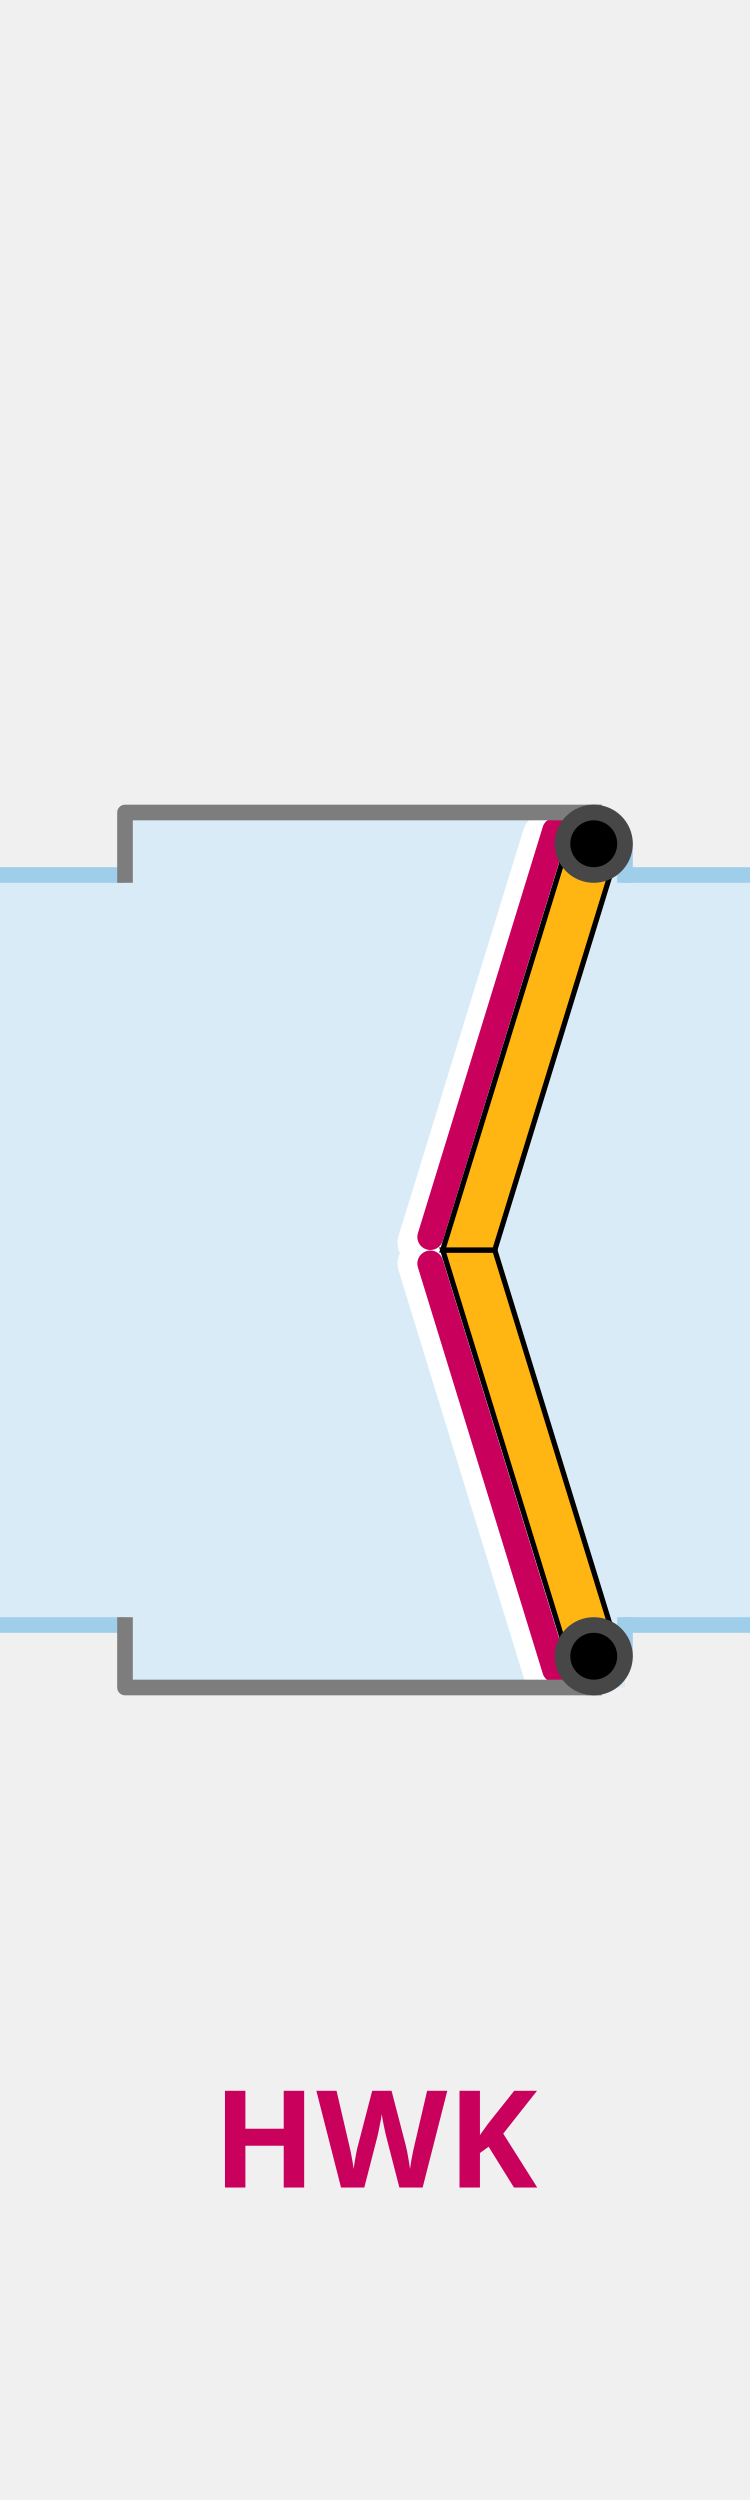
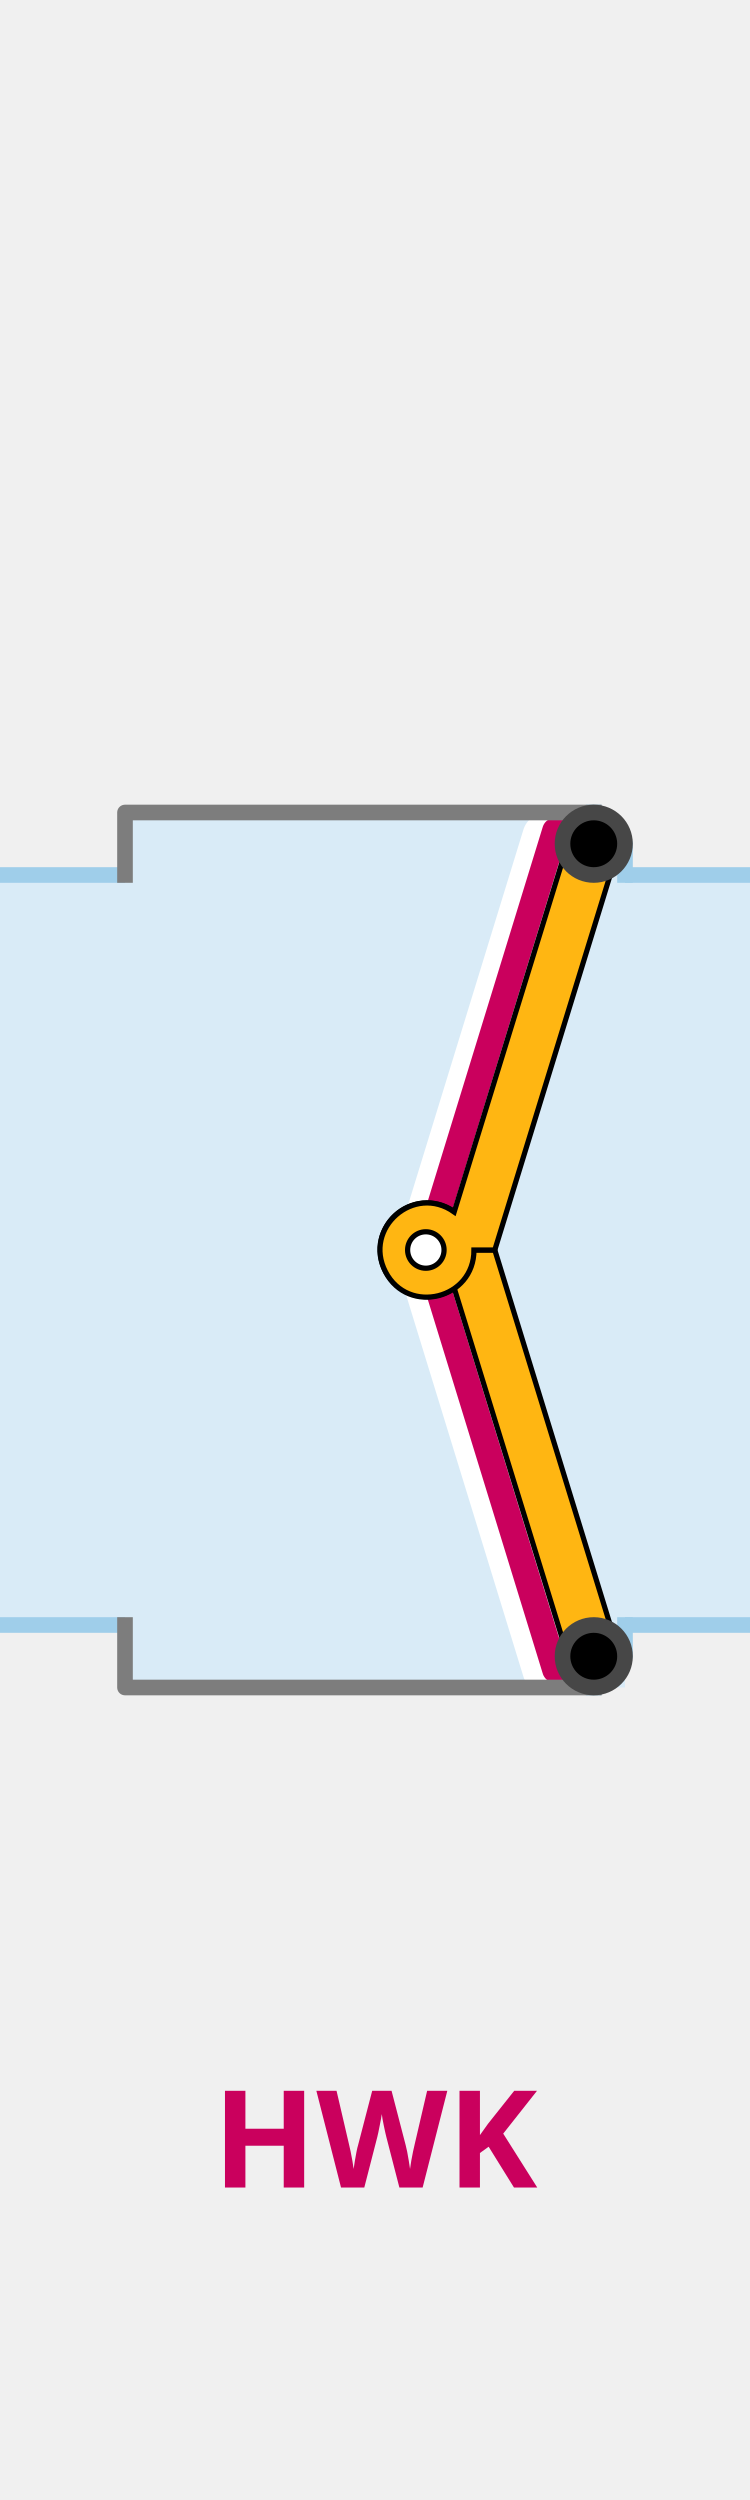
- <svg xmlns="http://www.w3.org/2000/svg" xmlns:xlink="http://www.w3.org/1999/xlink" height="480" viewBox="0 0 144 480" width="144">
-   <defs>
-     <symbol id="a" viewBox="0 0 15 15">
-       <circle cx="7.5" cy="7.5" r="6" stroke="#474747" stroke-miterlimit="10" stroke-width="3" />
-     </symbol>
-   </defs>
+ <svg xmlns="http://www.w3.org/2000/svg" height="480" viewBox="0 0 144 480" width="144">
  <path d="M0 168h144v144H0z" fill="#d9ebf7" />
  <path d="M24 312H0m0-144h24m120 144h-24m0-144h24" fill="none" stroke="#9fceea" stroke-miterlimit="10" stroke-width="3" />
  <path d="M24 312h96v12H24z" fill="#d9ebf7" />
-   <path d="M120 312H24v12h90l6-12z" fill="#d9ebf7" />
-   <path color="#000" d="M80.83 242.6l23.97 78" fill="none" overflow="visible" stroke="#fff" stroke-linecap="round" stroke-width="9" style="isolation:auto;mix-blend-mode:normal" />
-   <path d="M24 169.218v-13.212h90l6 13.212z" fill="#d9ebf7" />
-   <path color="#000" d="M80.83 238.6l23.97-78" fill="none" overflow="visible" stroke="#fff" stroke-linecap="round" stroke-width="9" style="isolation:auto;mix-blend-mode:normal" />
-   <path color="#000" d="M82.63 242.6l23.97 78" fill="none" overflow="visible" stroke="#ca005d" stroke-linecap="round" stroke-width="5" style="isolation:auto;mix-blend-mode:normal" />
-   <path d="M119 318l-24-78H85l24 78h10z" fill="#ffb612" stroke="#000" stroke-miterlimit="10" />
+   <path d="M120 312H24v12l89.4-.1L120 312z" fill="#d9ebf7" />
  <path d="M114 324v-6h6v-6" fill="none" stroke="#9fceea" stroke-linecap="square" stroke-linejoin="round" stroke-width="3" />
+   <path d="M120 168H24v-12l89.4.1L120 168z" fill="#d9ebf7" />
+   <g color="#000" fill="none" stroke-linecap="round">
+     <path d="M80.83 242.6l23.97 78m-23.97-82l23.97-78" overflow="visible" stroke="#fff" stroke-width="9" style="isolation:auto;mix-blend-mode:normal" />
+     <path d="M82.63 242.6l23.97 78m-23.97-83.1l23.97-78" overflow="visible" stroke="#ca005d" stroke-width="5" style="isolation:auto;mix-blend-mode:normal" />
+   </g>
  <path d="M24 312v12h90" fill="none" stroke="#7d7d7d" stroke-linecap="square" stroke-linejoin="round" stroke-width="3" />
-   <use height="15" transform="matrix(1 0 0 -1 106.5 325.5)" width="15" xlink:href="#a" />
-   <path color="#000" d="M82.63 237.5l23.97-78" fill="none" overflow="visible" stroke="#ca005d" stroke-linecap="round" stroke-width="5" style="isolation:auto;mix-blend-mode:normal" />
-   <path d="M119 162l-24 78H85l24-78h10z" fill="#ffb612" stroke="#000" stroke-miterlimit="10" />
+   <path d="M109 318l-21.8-70.7A9 9 0 1 1 91 240h4l24 78zm-27-81a3 3 0 1 0 3 3 3 3 0 0 0-3-3z" fill="#ffb612" stroke="#000" stroke-miterlimit="10" />
+   <circle cx="114" cy="318" r="6" stroke="#474747" stroke-miterlimit="10" stroke-width="3" />
+   <path d="M109 162l-21.8 70.7c-7.71-5.5-17.54 3.1-13.18 11.5 4.36 8.4 17.03 5.2 16.98-4.2h4l24-78z" fill="#ffb612" stroke="#000" stroke-miterlimit="10" />
  <path d="M114 156v6h6v6" fill="none" stroke="#9fceea" stroke-linecap="square" stroke-linejoin="round" stroke-width="3" />
  <path d="M24 168v-12h90" fill="none" stroke="#7d7d7d" stroke-linecap="square" stroke-linejoin="round" stroke-width="3" />
-   <use height="15" transform="translate(106.5 154.5)" width="15" xlink:href="#a" />
+   <circle cx="114" cy="162" r="6" stroke="#474747" stroke-miterlimit="10" stroke-width="3" />
+   <text font-family="sans-serif" font-size="36" text-anchor="middle" x="72" y="420" />
  <text class="hw" fill="#ca005d" font-family="sans-serif" font-size="26" font-weight="700" text-anchor="middle" x="72" y="420">
        HWK
    </text>
-   <text font-family="sans-serif" font-size="36" text-anchor="middle" x="72" y="420" />
+   <circle color="#000" cx="81.76" cy="240" fill="#fff" overflow="visible" r="3.5" stroke="#000" stroke-dasharray="50.002,7.5" style="isolation:auto;mix-blend-mode:normal" />
</svg>
